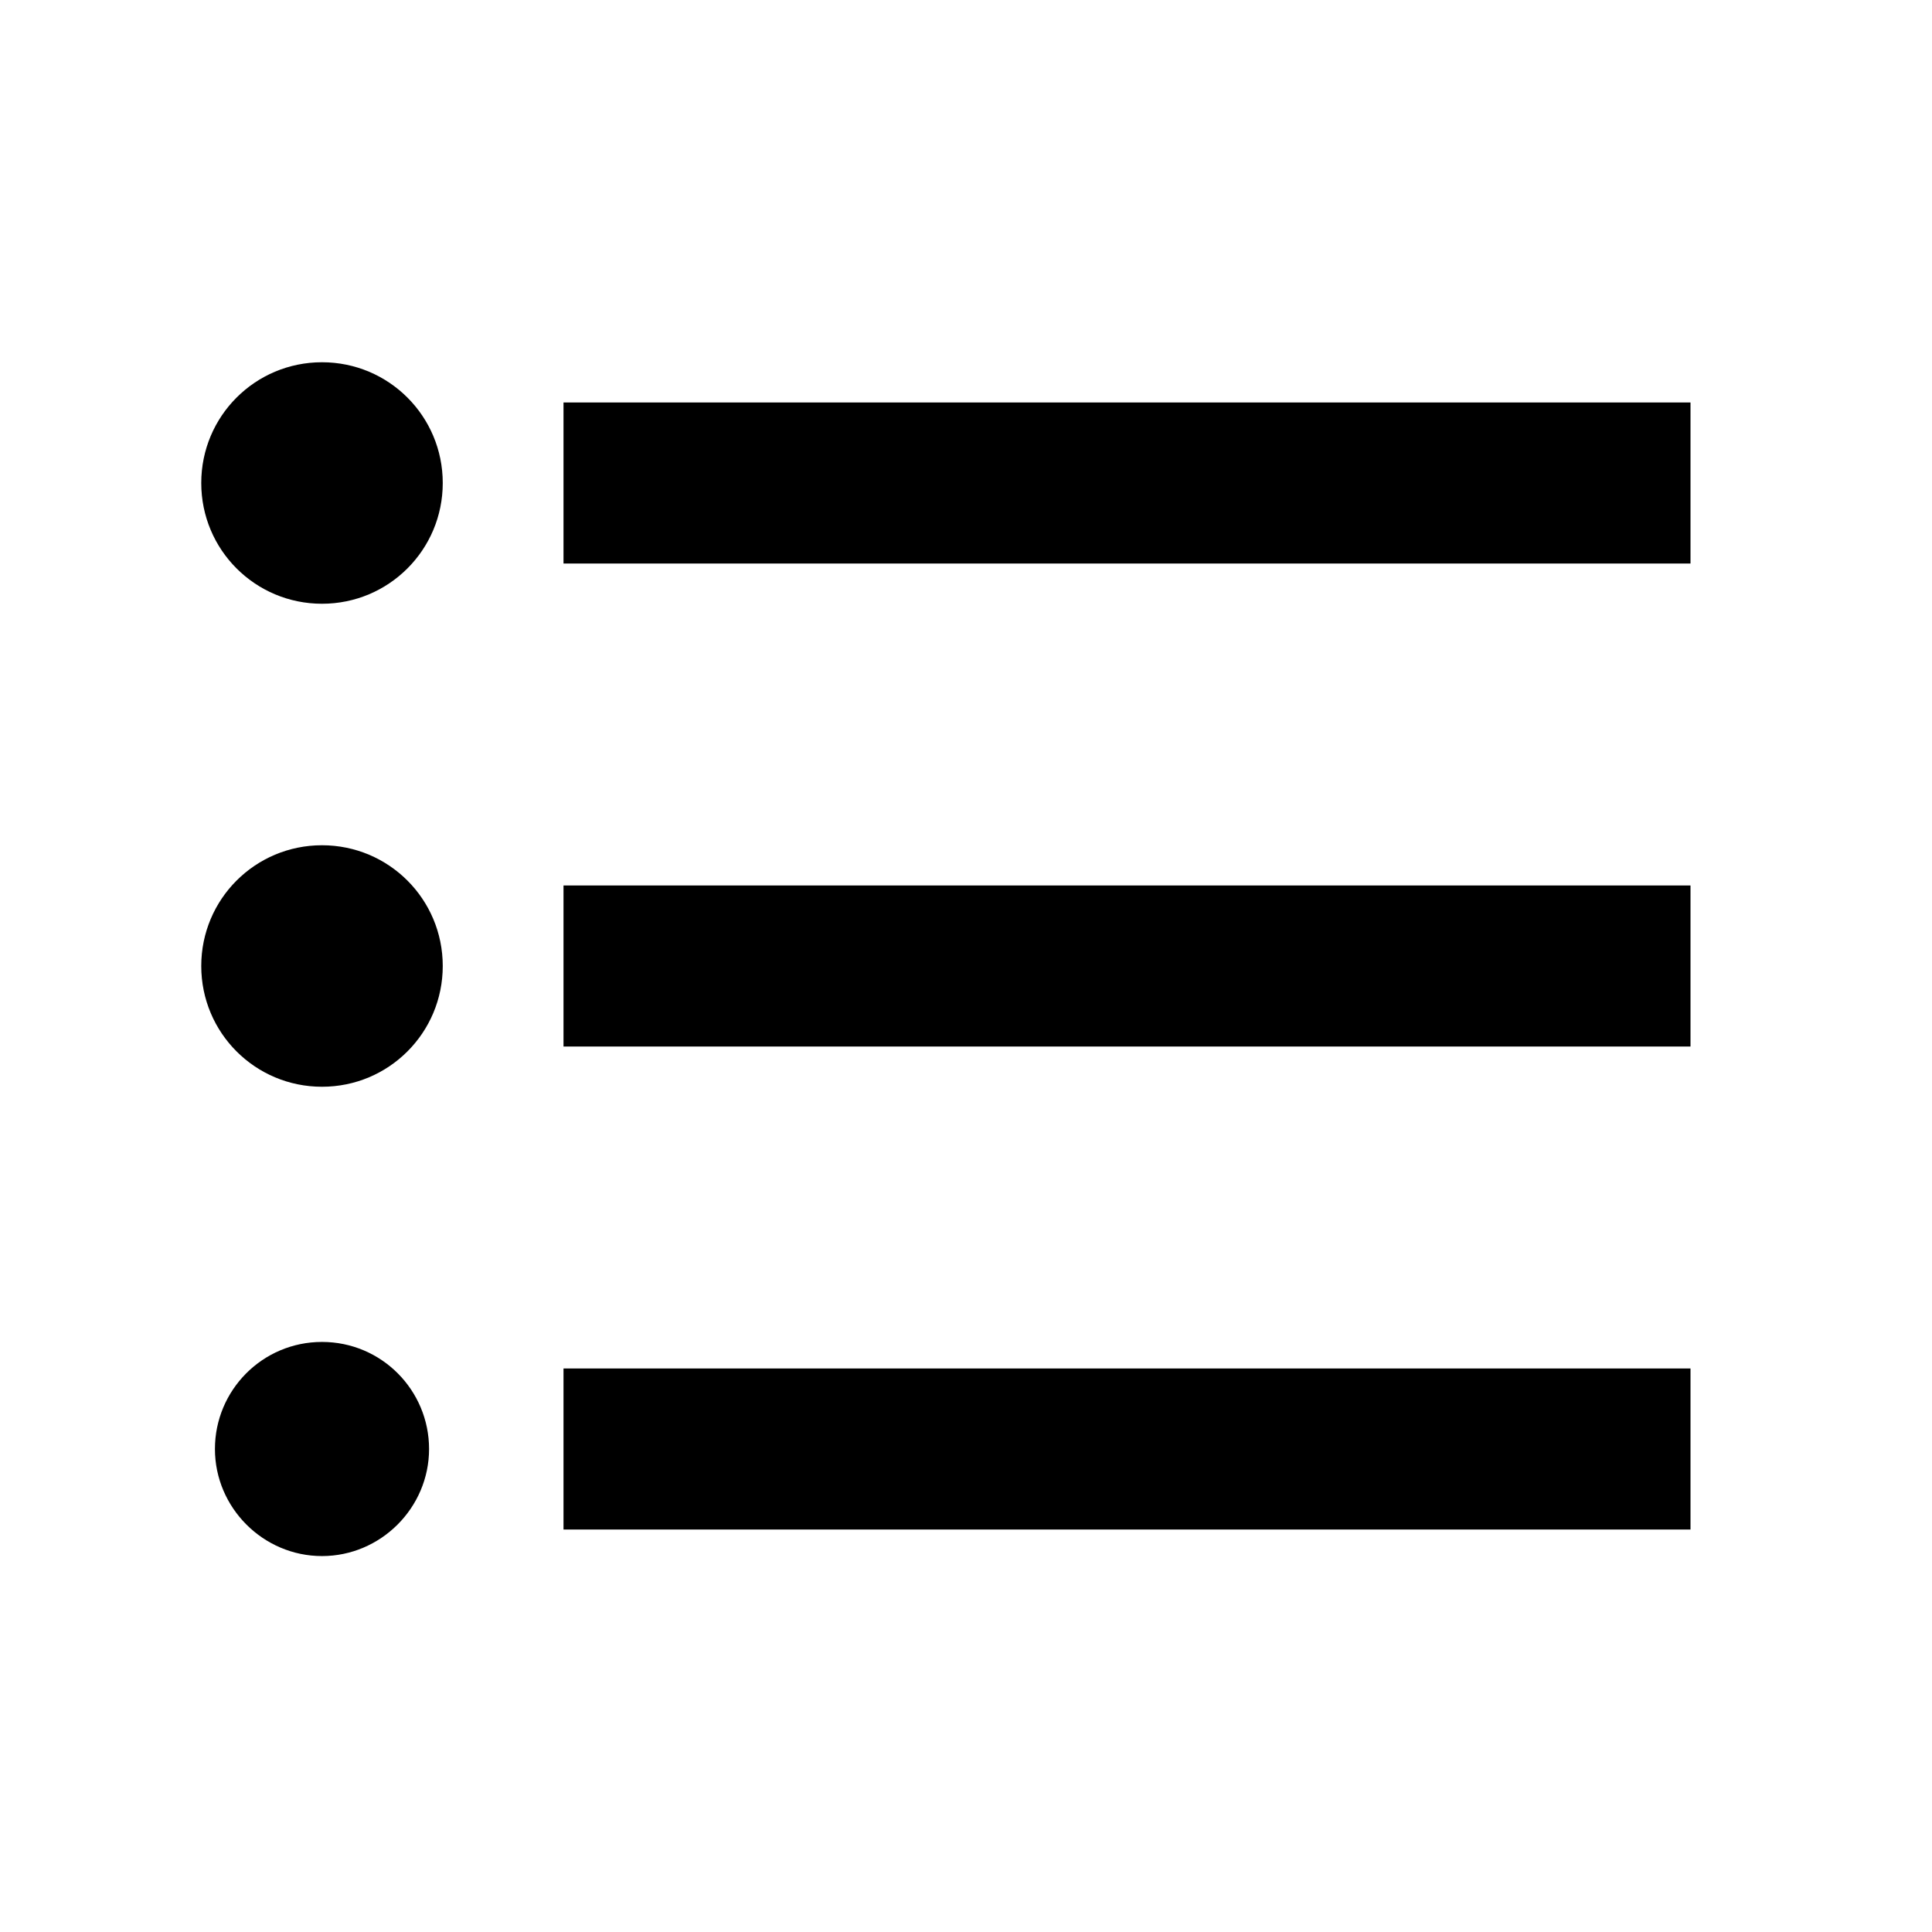
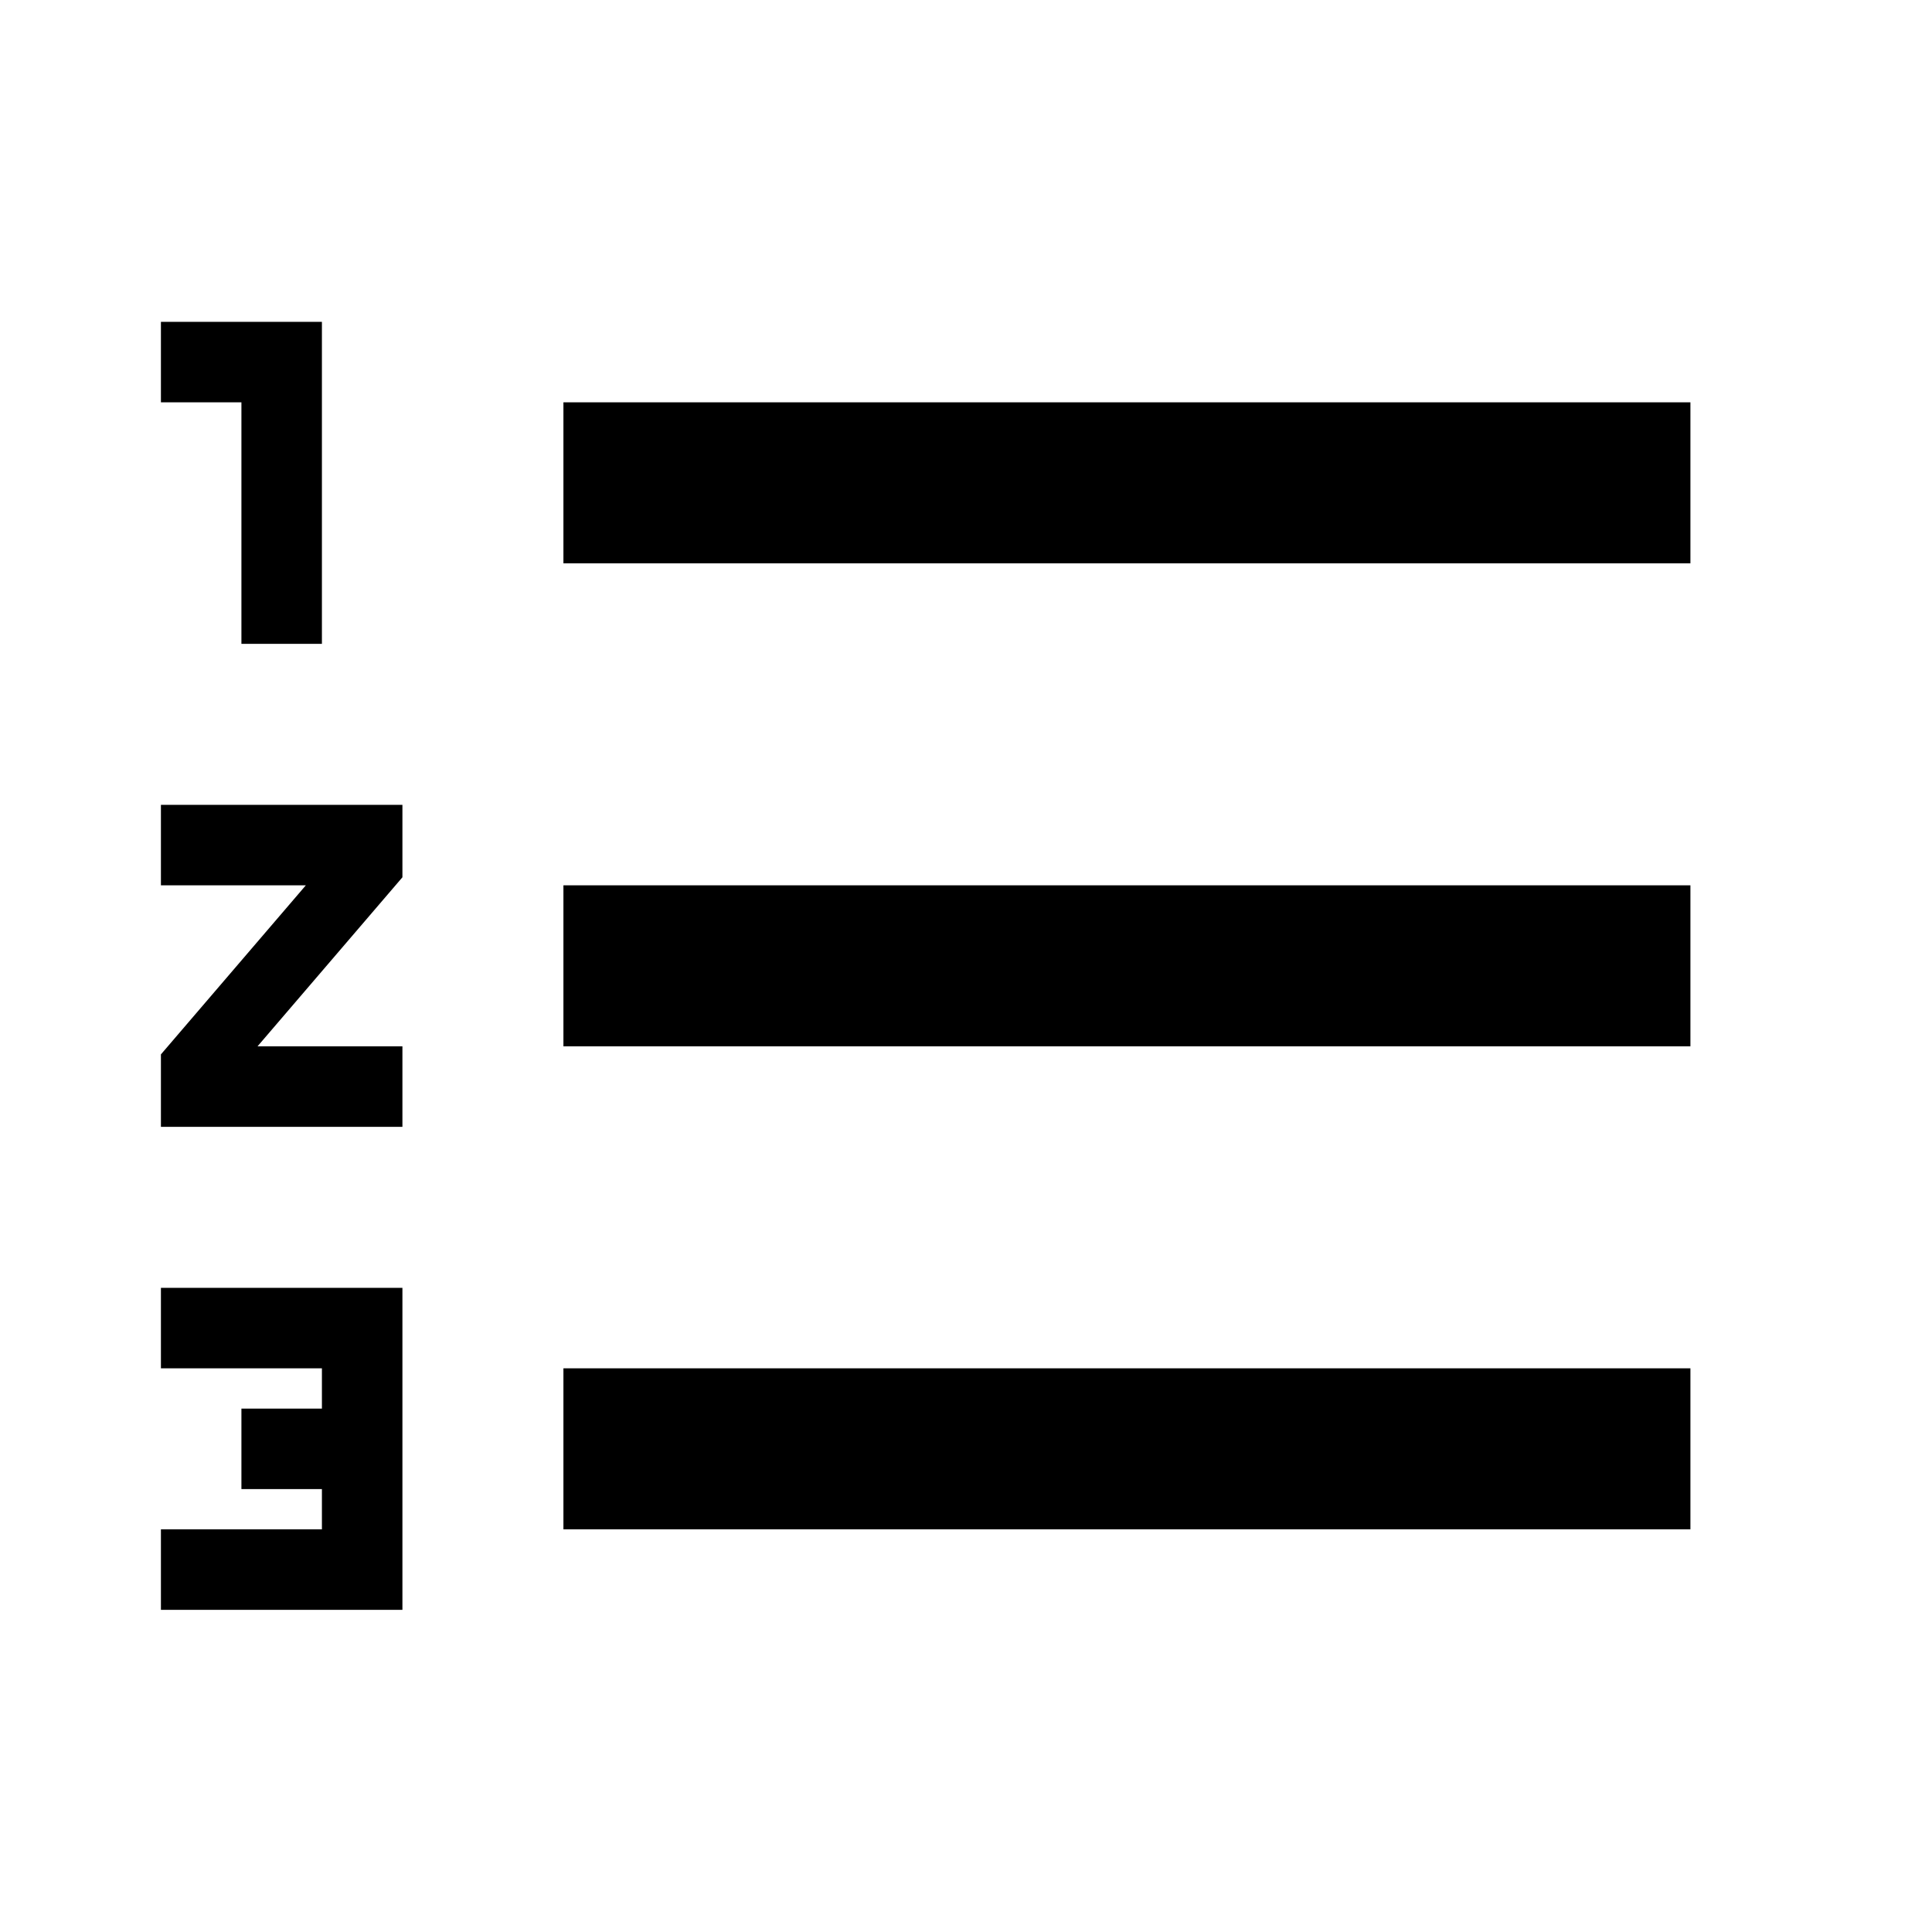
<svg xmlns="http://www.w3.org/2000/svg" width="24" height="24" viewBox="0 0 24 24">
-   <path d="M 7,5L 7,7L 21,7L 21,5M 7,13L 21,13L 21,11L 7,11M 7,19L 21,19L 21,17L 7,17M 4,16.67C 3.26,16.67 2.67,17.27 2.67,18C 2.67,18.73 3.27,19.33 4,19.33C 4.73,19.33 5.33,18.73 5.33,18C 5.33,17.27 4.74,16.67 4,16.67 Z M 4,4.5C 3.17,4.5 2.5,5.17 2.5,6C 2.5,6.83 3.17,7.5 4,7.5C 4.83,7.5 5.5,6.83 5.5,6C 5.5,5.17 4.83,4.5 4,4.5 Z M 4,10.5C 3.17,10.5 2.5,11.17 2.5,12C 2.5,12.83 3.17,13.5 4,13.5C 4.83,13.5 5.5,12.83 5.5,12C 5.5,11.17 4.83,10.5 4,10.5 Z " />
+   <path d="M 6.999,12.998L 20.999,12.998L 20.999,10.998L 6.999,10.998M 6.999,18.998L 20.999,18.998L 20.999,16.998L 6.999,16.998M 6.999,6.998L 20.999,6.998L 20.999,4.998L 6.999,4.998M 1.999,10.998L 3.799,10.998L 1.999,13.098L 1.999,13.998L 4.999,13.998L 4.999,12.998L 3.199,12.998L 4.999,10.898L 4.999,9.998L 1.999,9.998M 2.999,7.998L 3.999,7.998L 3.999,3.998L 1.999,3.998L 1.999,4.998L 2.999,4.998M 1.999,16.998L 3.999,16.998L 3.999,17.498L 2.999,17.498L 2.999,18.498L 3.999,18.498L 3.999,18.998L 1.999,18.998L 1.999,19.998L 4.999,19.998L 4.999,15.998L 1.999,15.998L 1.999,16.998 Z " />
</svg>
